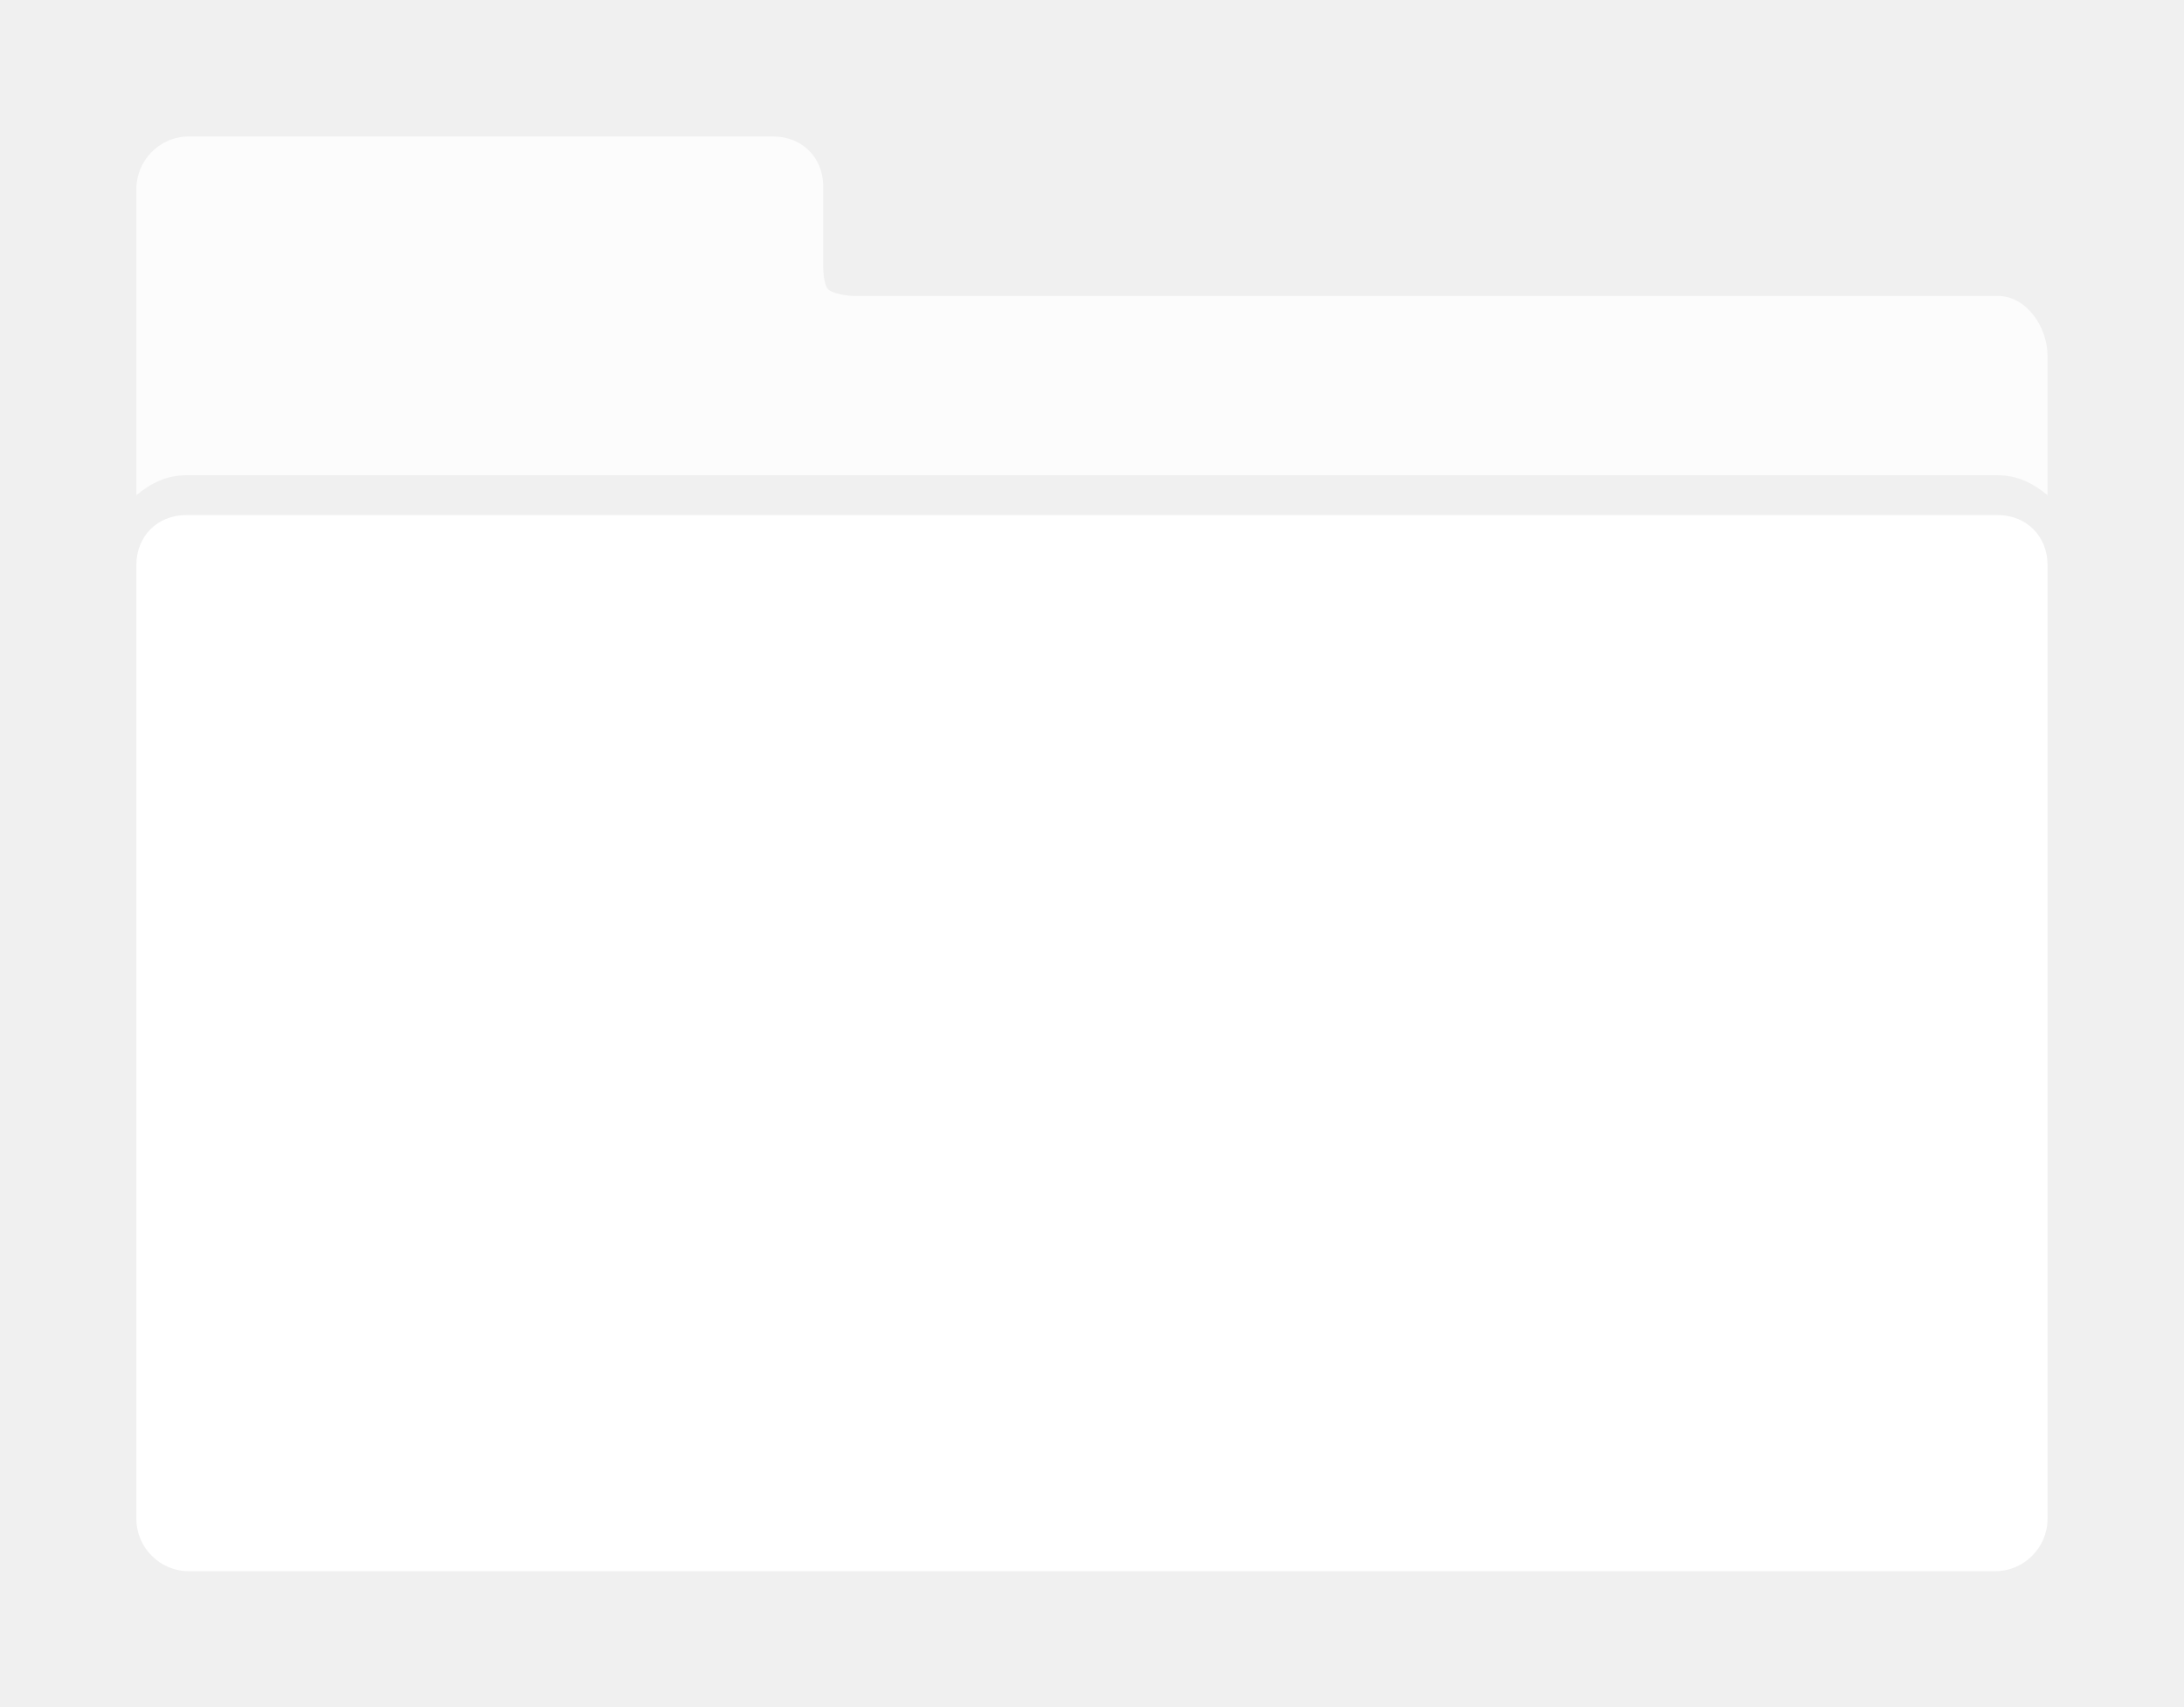
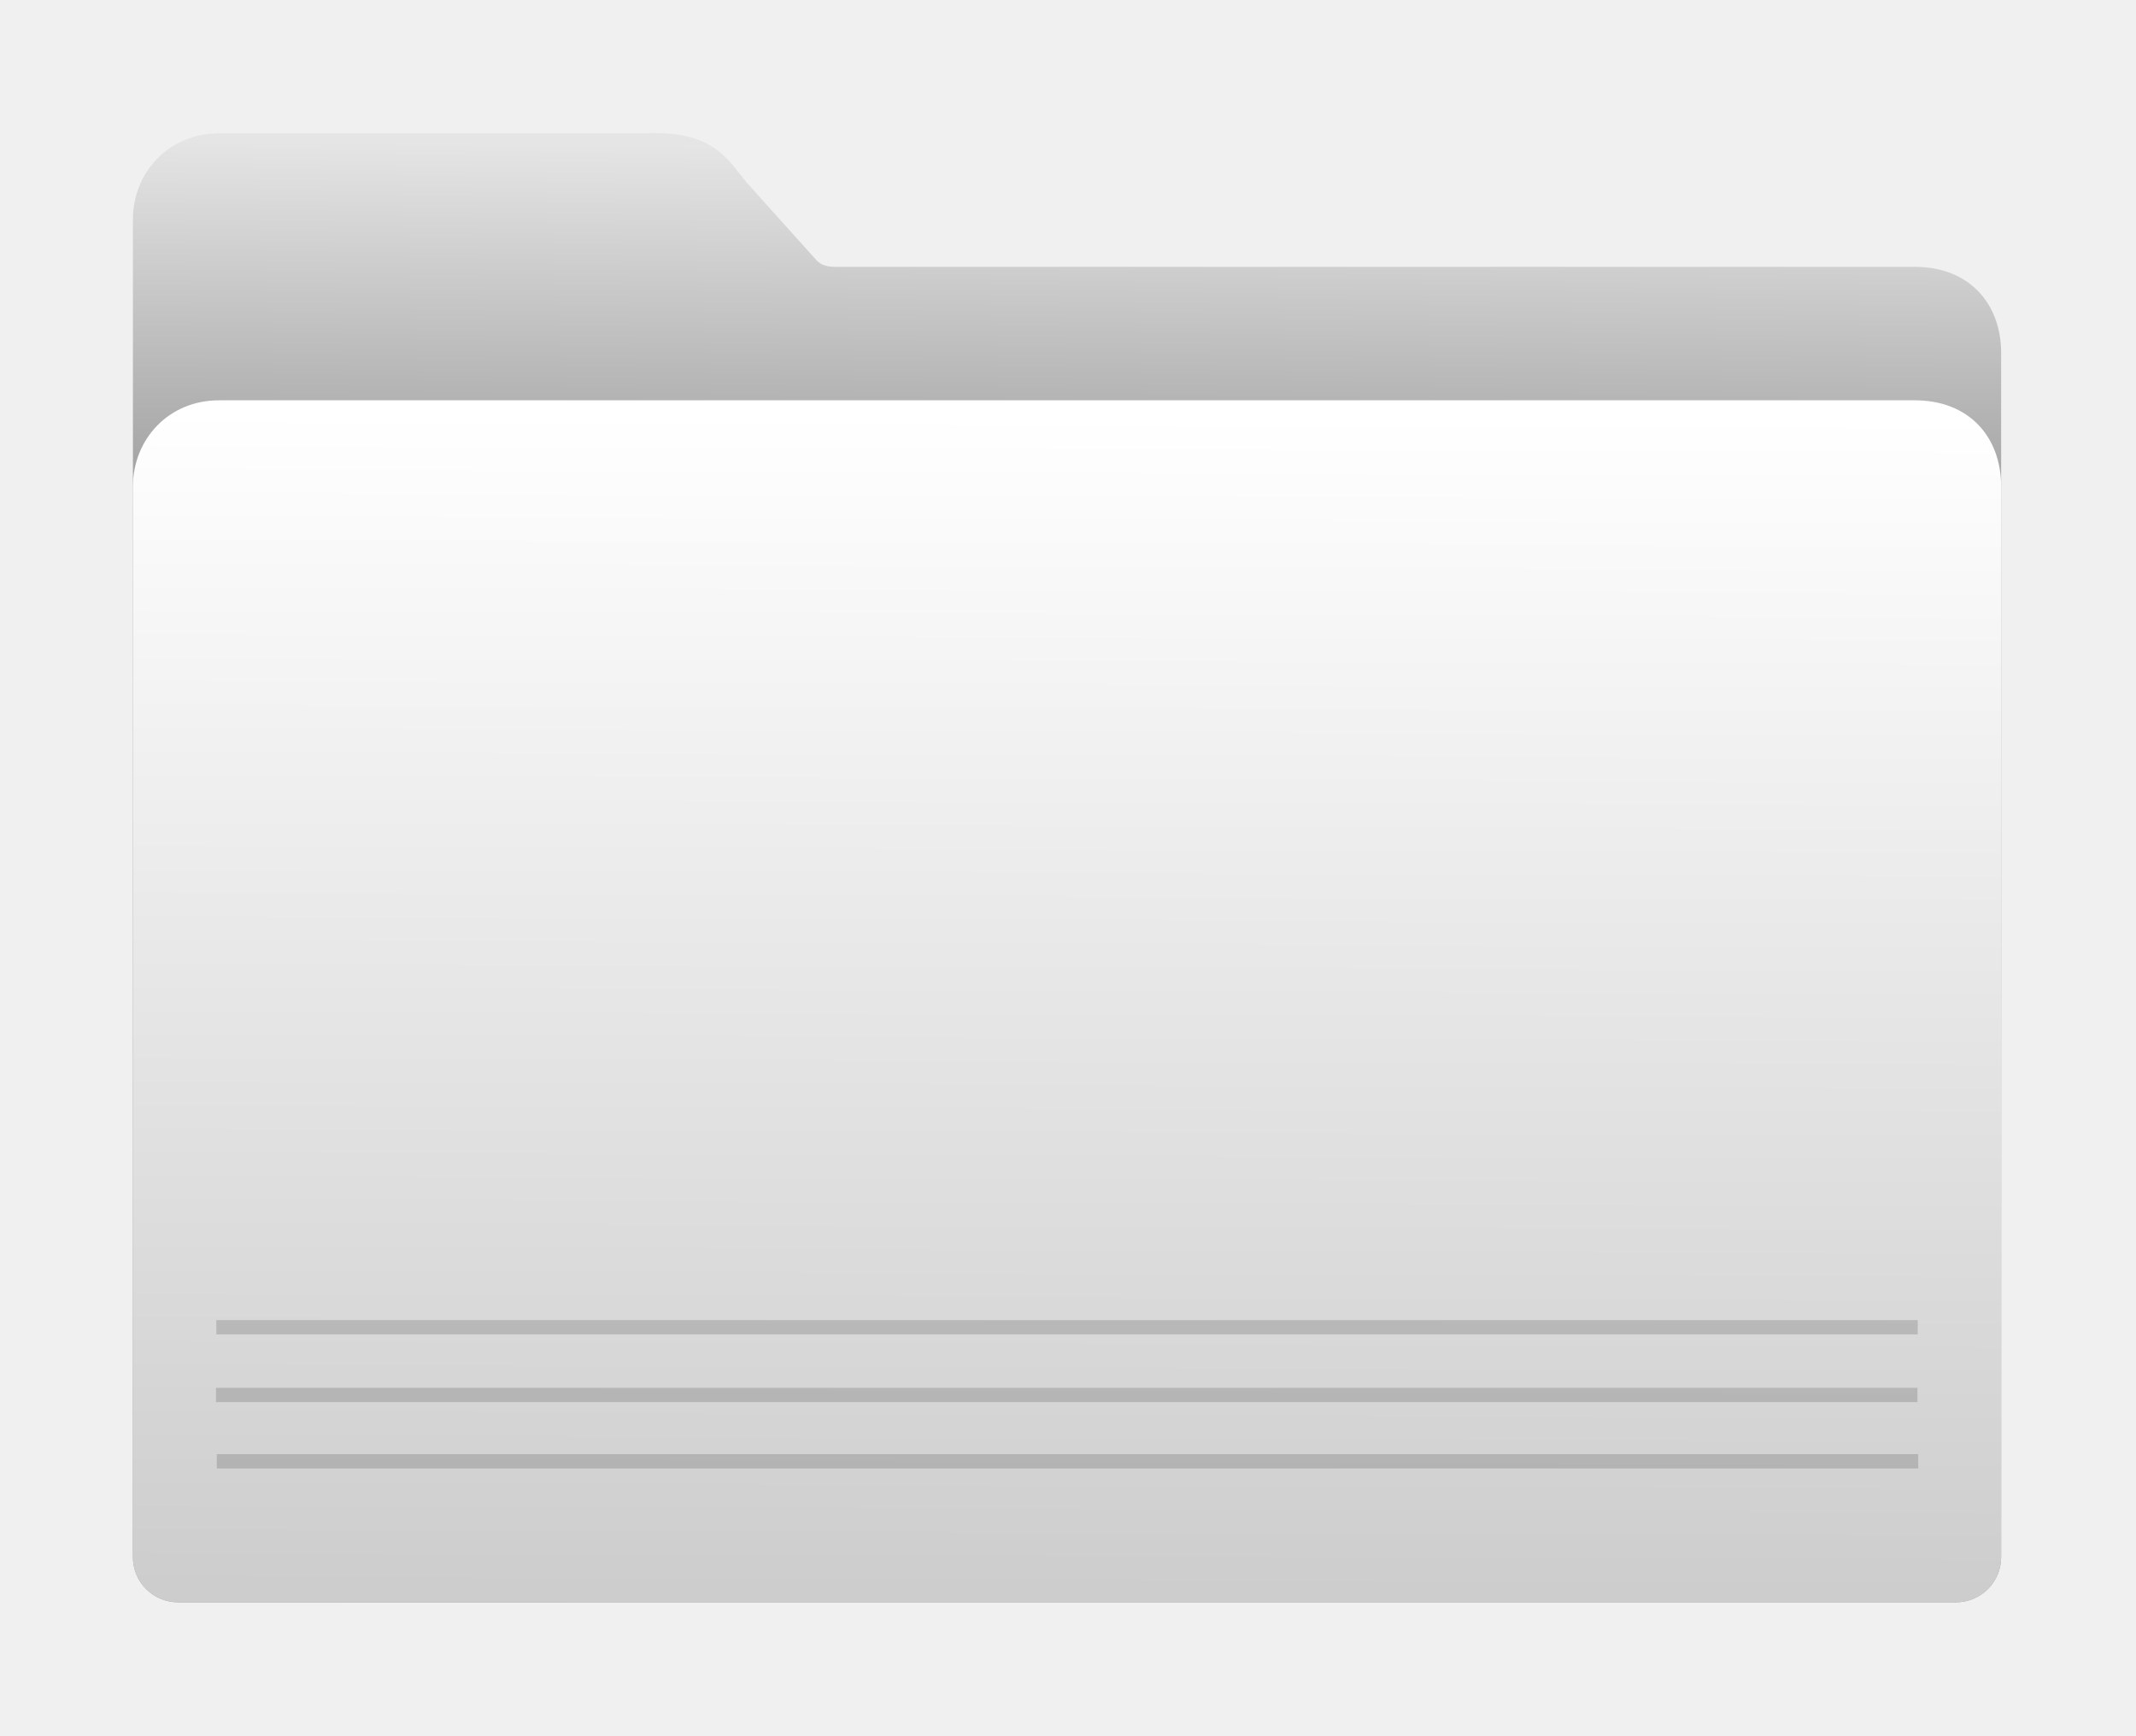
- <svg xmlns="http://www.w3.org/2000/svg" height="1250" viewBox="0 0 1600 1250" width="1600">
-   <g fill="#fff">
-     <g enable-background="new" stroke-width="4" transform="matrix(10.93827 0 0 10.94868 -10783.656 2322.58)">
-       <path d="m195.5 38c-1.946 0-3.5 1.609-3.5 3.5v20.5c.954-.793 2.009-1.333 3.333-1.333h121.333c1.325 0 2.379.541 3.333 1.333v-9.333c0-1.922-1.412-4-3.333-4h-76.667c-.398 0-1.383-.158-1.665-.439-.282-.282-.335-1.162-.335-1.561v-5.333c0-1.922-1.412-3.333-3.333-3.333z" opacity=".8" transform="translate(803 -241)" />
-       <path d="m998.333-177.667c-1.922 0-3.333 1.412-3.333 3.333v63.833c0 1.922 1.578 3.5 3.5 3.5h121c1.922 0 3.5-1.578 3.5-3.5v-63.833c0-1.922-1.412-3.333-3.333-3.333z" />
+ <svg xmlns="http://www.w3.org/2000/svg" id="svg4185" height="1300" viewBox="0 0 1600 1300" width="1600">
+   <linearGradient id="linearGradient2" gradientUnits="userSpaceOnUse" x1="28.041" x2="27.03" y1="718.73" y2="804.319">
+     <stop id="stop1" offset="0" stop-color="#e5e5e5" />
+     <stop id="stop2" offset="1" stop-color="#999" />
+   </linearGradient>
+   <linearGradient id="linearGradient4" gradientUnits="userSpaceOnUse" x1="28.041" x2="27.03" y1="778.335" y2="1042.655">
+     <stop id="stop3" offset="0" stop-color="#fff" />
+     <stop id="stop4" offset="1" stop-color="#ccc" />
+   </linearGradient>
+   <g id="layer1" transform="translate(0 -717.3621)">
+     <g id="g4864" transform="matrix(3.40716 0 0 3.404968 6.883458 -1625.6)">
+       <path id="path3350" d="m46.165 717.446h93.219c15.726-.823 18.616 5.95 22.817 10.89l14.748 16.426c1.2 1.501 2.358 2.057 4.903 2.045h237.114c11.801 0 18.963 7.948 18.963 18.963v264.898c0 5.514-4.439 9.954-9.954 9.954h-390.819c-5.514 0-9.954-4.439-9.954-9.954v-294.259c0-10.229 7.686-18.963 18.963-18.963z" fill="url(#linearGradient2)" />
+       <path id="rect3347" d="m46.165 776.172h372.801c11.801 0 18.963 7.948 18.963 18.963v235.533c0 5.514-4.439 9.954-9.954 9.954h-390.819c-5.514 0-9.954-4.439-9.954-9.954v-235.533c0-10.229 7.686-18.963 18.963-18.963z" fill="url(#linearGradient4)" />
+       <g fill-opacity=".15">
+         <path id="rect4358" d="m45.643 1008.026h374.055v3.143h-374.055z" />
+         <path id="rect4360" d="m45.538 978.537h374.055v3.143h-374.055z" />
+         <path id="rect4362" d="m45.47 993.429h374.055v3.143h-374.055z" />
+       </g>
    </g>
  </g>
</svg>
